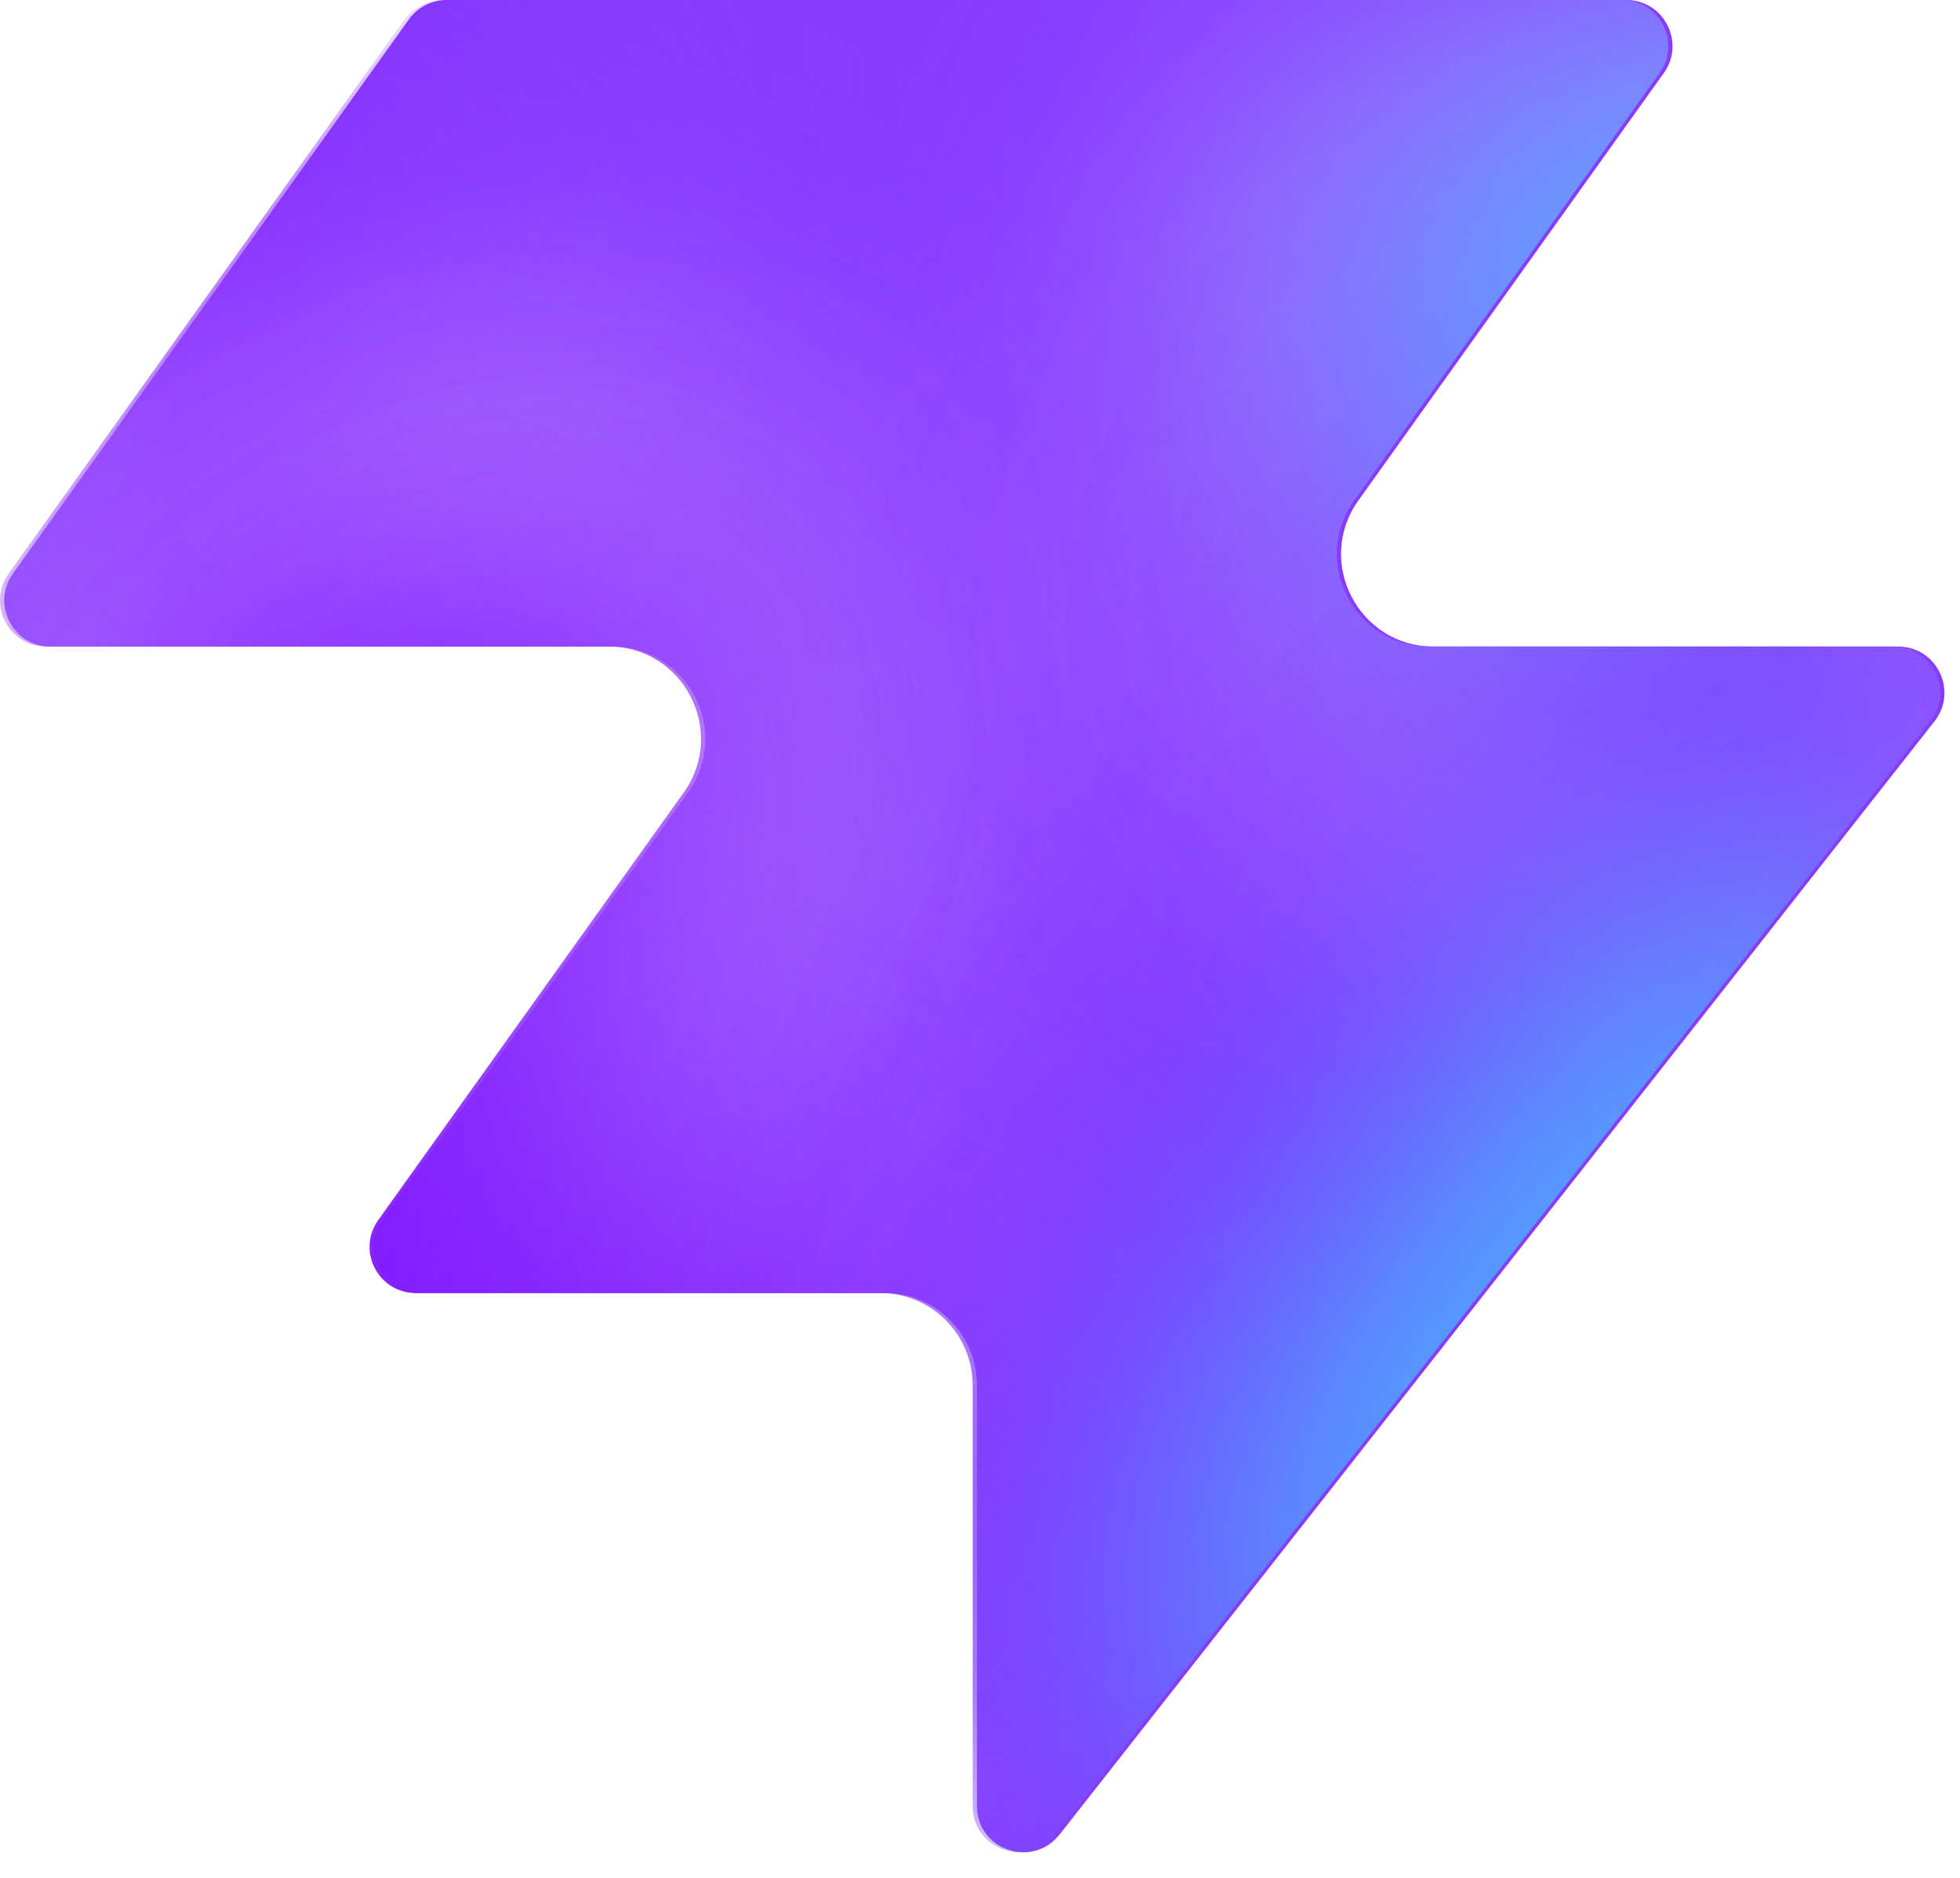
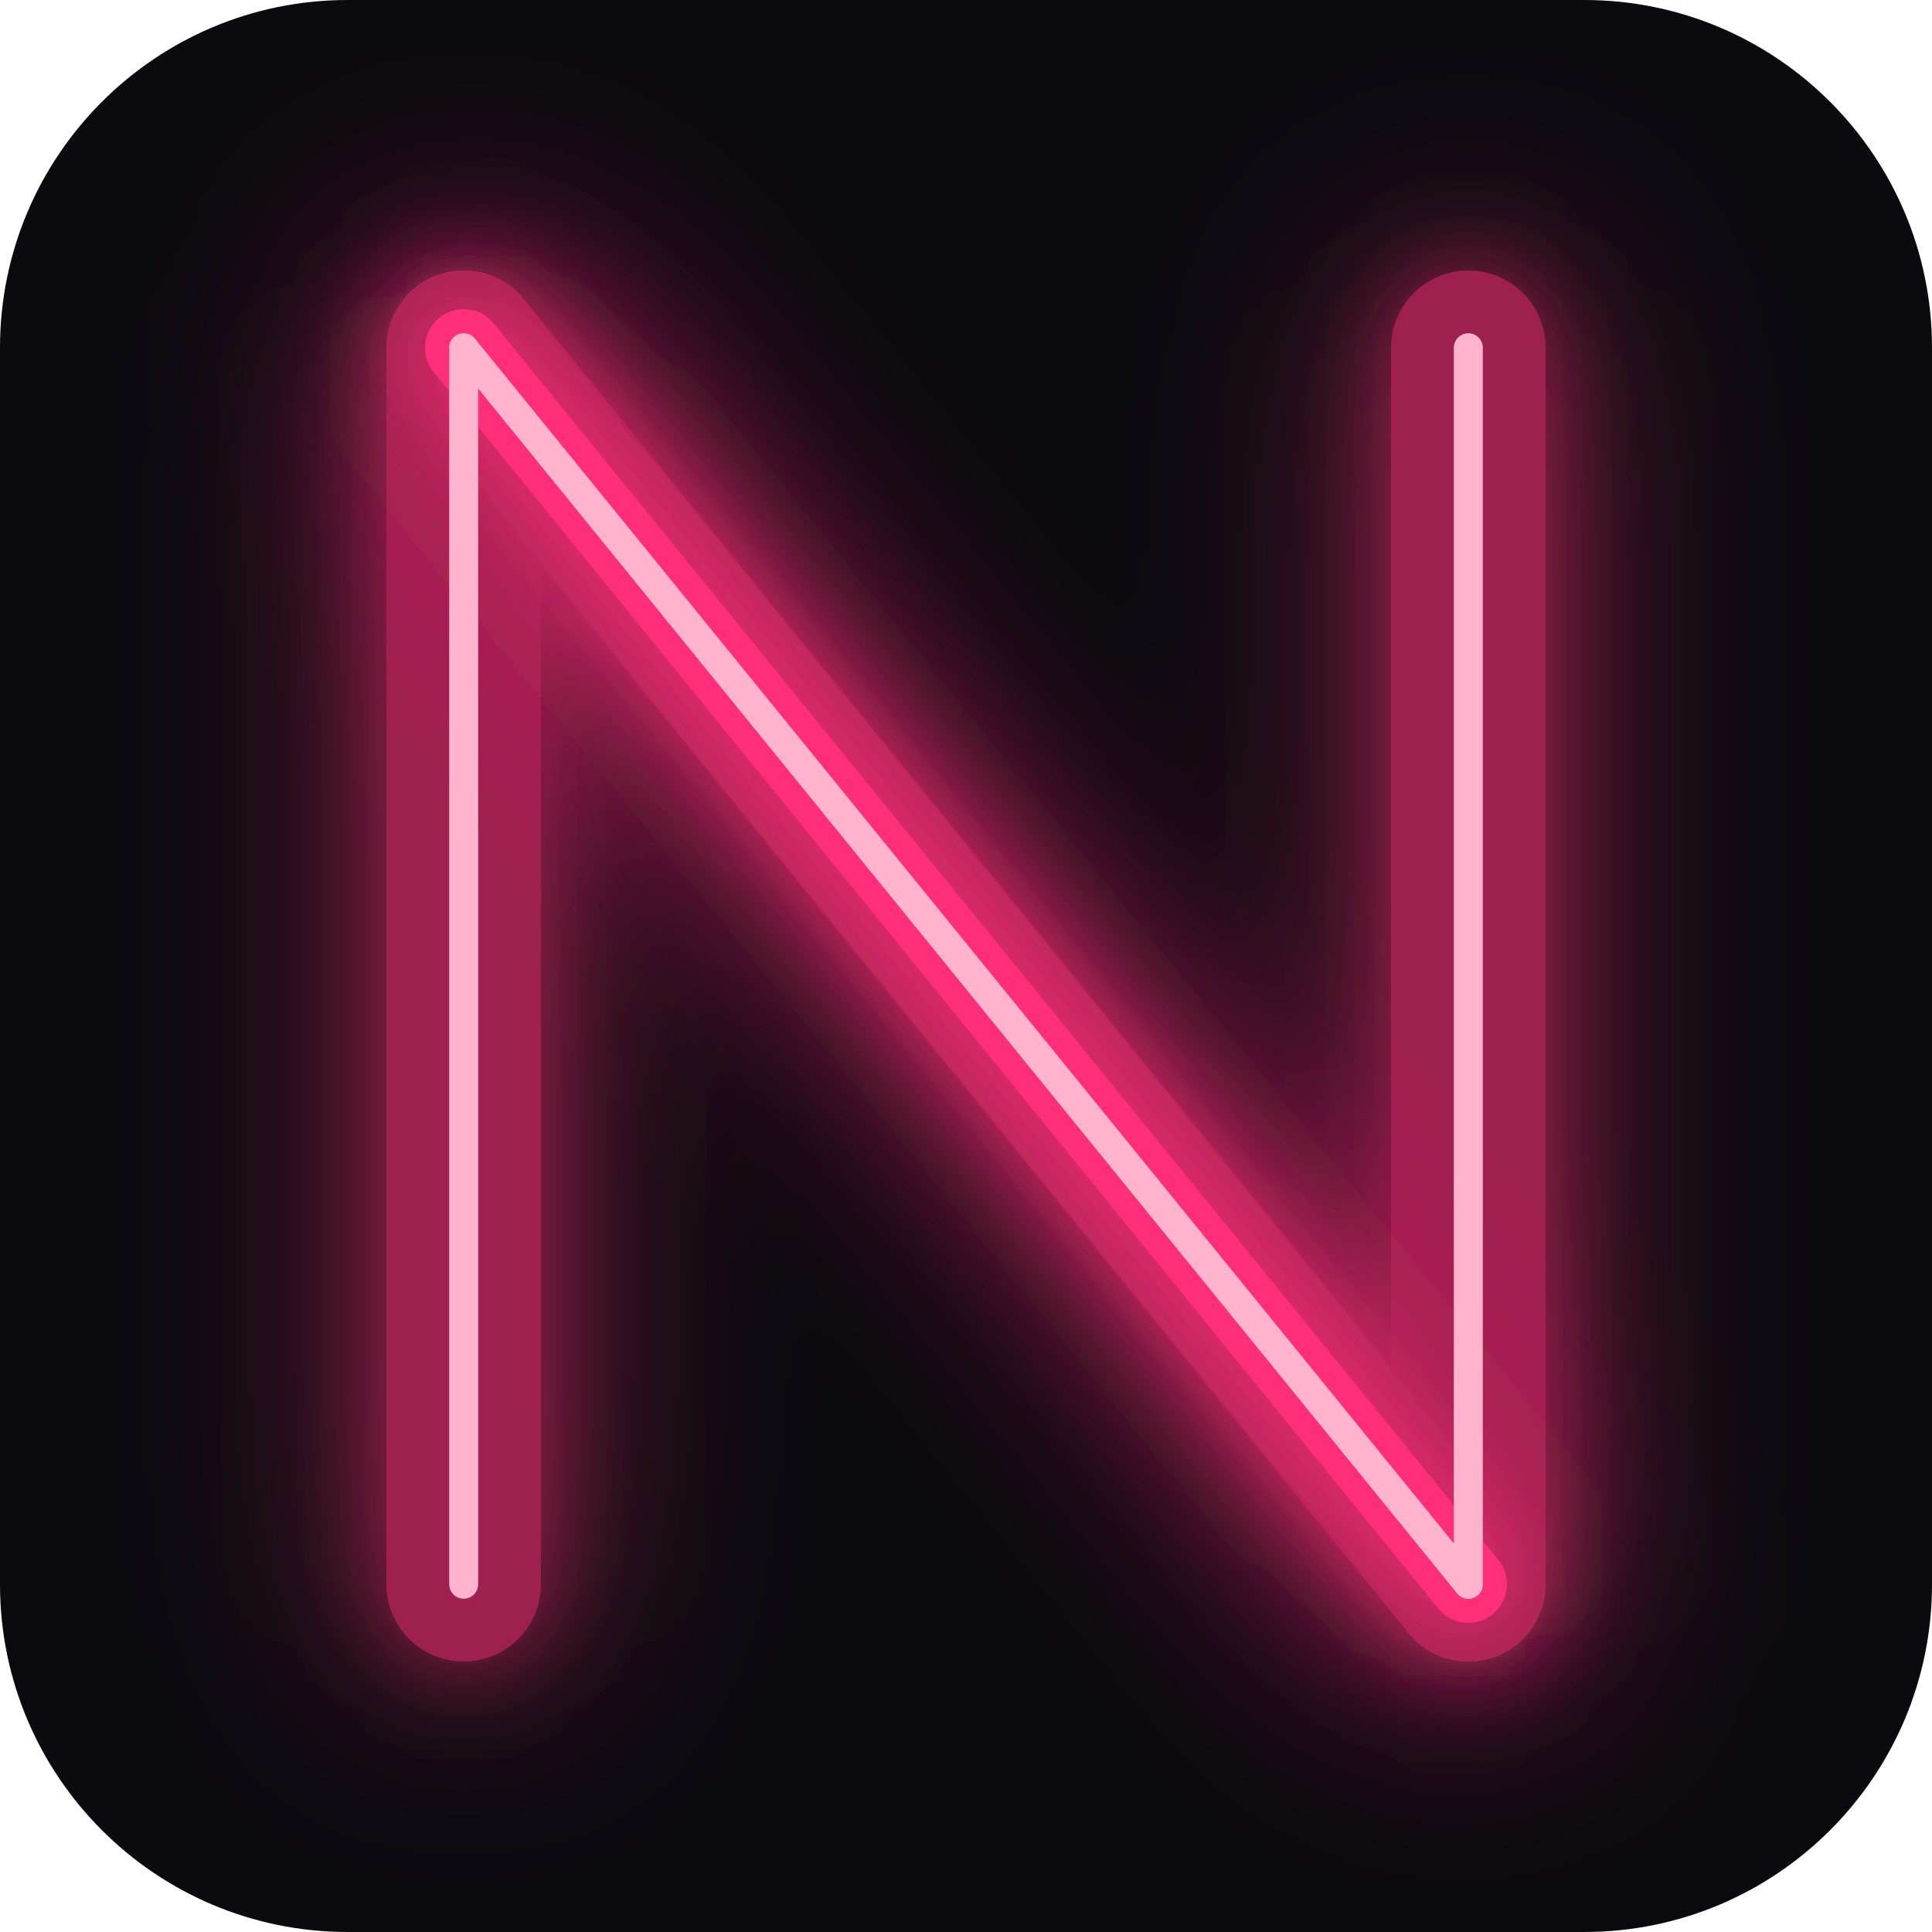
- <svg xmlns="http://www.w3.org/2000/svg" width="48" height="46" fill="none" viewBox="0 0 48 46">
-   <path fill="#863bff" d="M25.946 44.938c-.664.845-2.021.375-2.021-.698V33.937a2.26 2.26 0 0 0-2.262-2.262H10.287c-.92 0-1.456-1.04-.92-1.788l7.48-10.471c1.07-1.497 0-3.578-1.842-3.578H1.237c-.92 0-1.456-1.04-.92-1.788L10.013.474c.214-.297.556-.474.92-.474h28.894c.92 0 1.456 1.04.92 1.788l-7.48 10.471c-1.07 1.498 0 3.579 1.842 3.579h11.377c.943 0 1.473 1.088.89 1.83L25.947 44.94z" style="fill:#863bff;fill:color(display-p3 .525 .23 1);fill-opacity:1" />
-   <mask id="a" width="48" height="46" x="0" y="0" maskUnits="userSpaceOnUse" style="mask-type:alpha">
-     <path fill="#000" d="M25.842 44.938c-.664.844-2.021.375-2.021-.698V33.937a2.26 2.26 0 0 0-2.262-2.262H10.183c-.92 0-1.456-1.04-.92-1.788l7.48-10.471c1.07-1.498 0-3.579-1.842-3.579H1.133c-.92 0-1.456-1.04-.92-1.787L9.91.473c.214-.297.556-.474.92-.474h28.894c.92 0 1.456 1.04.92 1.788l-7.48 10.471c-1.07 1.498 0 3.578 1.842 3.578h11.377c.943 0 1.473 1.088.89 1.832L25.843 44.94z" style="fill:#000;fill-opacity:1" />
-   </mask>
-   <g mask="url(#a)">
-     <g filter="url(#b)">
-       <ellipse cx="5.508" cy="14.704" fill="#ede6ff" rx="5.508" ry="14.704" style="fill:#ede6ff;fill:color(display-p3 .927 .903 1);fill-opacity:1" transform="matrix(.00324 1 1 -.00324 -4.47 31.516)" />
-     </g>
-     <g filter="url(#c)">
-       <ellipse cx="10.399" cy="29.851" fill="#ede6ff" rx="10.399" ry="29.851" style="fill:#ede6ff;fill:color(display-p3 .927 .903 1);fill-opacity:1" transform="matrix(.00324 1 1 -.00324 -39.328 7.883)" />
-     </g>
-     <g filter="url(#d)">
-       <ellipse cx="5.508" cy="30.487" fill="#7e14ff" rx="5.508" ry="30.487" style="fill:#7e14ff;fill:color(display-p3 .492 .077 1);fill-opacity:1" transform="rotate(89.814 -25.913 -14.639)scale(1 -1)" />
-     </g>
-     <g filter="url(#e)">
-       <ellipse cx="5.508" cy="30.599" fill="#7e14ff" rx="5.508" ry="30.599" style="fill:#7e14ff;fill:color(display-p3 .492 .077 1);fill-opacity:1" transform="rotate(89.814 -32.644 -3.334)scale(1 -1)" />
-     </g>
-     <g filter="url(#f)">
-       <ellipse cx="5.508" cy="30.599" fill="#7e14ff" rx="5.508" ry="30.599" style="fill:#7e14ff;fill:color(display-p3 .492 .077 1);fill-opacity:1" transform="matrix(.00324 1 1 -.00324 -34.34 30.47)" />
-     </g>
-     <g filter="url(#g)">
-       <ellipse cx="14.072" cy="22.078" fill="#ede6ff" rx="14.072" ry="22.078" style="fill:#ede6ff;fill:color(display-p3 .927 .903 1);fill-opacity:1" transform="rotate(93.35 24.506 48.493)scale(-1 1)" />
-     </g>
-     <g filter="url(#h)">
-       <ellipse cx="3.47" cy="21.501" fill="#7e14ff" rx="3.47" ry="21.501" style="fill:#7e14ff;fill:color(display-p3 .492 .077 1);fill-opacity:1" transform="rotate(89.009 28.708 47.59)scale(-1 1)" />
-     </g>
-     <g filter="url(#i)">
-       <ellipse cx="3.47" cy="21.501" fill="#7e14ff" rx="3.47" ry="21.501" style="fill:#7e14ff;fill:color(display-p3 .492 .077 1);fill-opacity:1" transform="rotate(89.009 28.708 47.59)scale(-1 1)" />
-     </g>
-     <g filter="url(#j)">
-       <ellipse cx=".387" cy="8.972" fill="#7e14ff" rx="4.407" ry="29.108" style="fill:#7e14ff;fill:color(display-p3 .492 .077 1);fill-opacity:1" transform="rotate(39.51 .387 8.972)" />
-     </g>
-     <g filter="url(#k)">
-       <ellipse cx="47.523" cy="-6.092" fill="#7e14ff" rx="4.407" ry="29.108" style="fill:#7e14ff;fill:color(display-p3 .492 .077 1);fill-opacity:1" transform="rotate(37.892 47.523 -6.092)" />
-     </g>
-     <g filter="url(#l)">
-       <ellipse cx="41.412" cy="6.333" fill="#47bfff" rx="5.971" ry="9.665" style="fill:#47bfff;fill:color(display-p3 .28 .748 1);fill-opacity:1" transform="rotate(37.892 41.412 6.333)" />
-     </g>
-     <g filter="url(#m)">
-       <ellipse cx="-1.879" cy="38.332" fill="#7e14ff" rx="4.407" ry="29.108" style="fill:#7e14ff;fill:color(display-p3 .492 .077 1);fill-opacity:1" transform="rotate(37.892 -1.88 38.332)" />
-     </g>
-     <g filter="url(#n)">
-       <ellipse cx="-1.879" cy="38.332" fill="#7e14ff" rx="4.407" ry="29.108" style="fill:#7e14ff;fill:color(display-p3 .492 .077 1);fill-opacity:1" transform="rotate(37.892 -1.88 38.332)" />
-     </g>
-     <g filter="url(#o)">
-       <ellipse cx="35.651" cy="29.907" fill="#7e14ff" rx="4.407" ry="29.108" style="fill:#7e14ff;fill:color(display-p3 .492 .077 1);fill-opacity:1" transform="rotate(37.892 35.651 29.907)" />
-     </g>
-     <g filter="url(#p)">
-       <ellipse cx="38.418" cy="32.4" fill="#47bfff" rx="5.971" ry="15.297" style="fill:#47bfff;fill:color(display-p3 .28 .748 1);fill-opacity:1" transform="rotate(37.892 38.418 32.4)" />
-     </g>
-   </g>
+ <svg xmlns="http://www.w3.org/2000/svg" viewBox="0 0 100 100" width="100" height="100">
  <defs>
-     <filter id="b" width="60.045" height="41.654" x="-19.77" y="16.149" color-interpolation-filters="sRGB" filterUnits="userSpaceOnUse">
-       <feFlood flood-opacity="0" result="BackgroundImageFix" />
-       <feBlend in="SourceGraphic" in2="BackgroundImageFix" result="shape" />
-       <feGaussianBlur result="effect1_foregroundBlur_2002_17158" stdDeviation="7.659" />
-     </filter>
-     <filter id="c" width="90.34" height="51.437" x="-54.613" y="-7.533" color-interpolation-filters="sRGB" filterUnits="userSpaceOnUse">
-       <feFlood flood-opacity="0" result="BackgroundImageFix" />
-       <feBlend in="SourceGraphic" in2="BackgroundImageFix" result="shape" />
-       <feGaussianBlur result="effect1_foregroundBlur_2002_17158" stdDeviation="7.659" />
-     </filter>
-     <filter id="d" width="79.355" height="29.4" x="-49.64" y="2.03" color-interpolation-filters="sRGB" filterUnits="userSpaceOnUse">
-       <feFlood flood-opacity="0" result="BackgroundImageFix" />
-       <feBlend in="SourceGraphic" in2="BackgroundImageFix" result="shape" />
-       <feGaussianBlur result="effect1_foregroundBlur_2002_17158" stdDeviation="4.596" />
-     </filter>
-     <filter id="e" width="79.579" height="29.4" x="-45.045" y="20.029" color-interpolation-filters="sRGB" filterUnits="userSpaceOnUse">
-       <feFlood flood-opacity="0" result="BackgroundImageFix" />
-       <feBlend in="SourceGraphic" in2="BackgroundImageFix" result="shape" />
-       <feGaussianBlur result="effect1_foregroundBlur_2002_17158" stdDeviation="4.596" />
-     </filter>
-     <filter id="f" width="79.579" height="29.4" x="-43.513" y="21.178" color-interpolation-filters="sRGB" filterUnits="userSpaceOnUse">
-       <feFlood flood-opacity="0" result="BackgroundImageFix" />
-       <feBlend in="SourceGraphic" in2="BackgroundImageFix" result="shape" />
-       <feGaussianBlur result="effect1_foregroundBlur_2002_17158" stdDeviation="4.596" />
-     </filter>
-     <filter id="g" width="74.749" height="58.852" x="15.756" y="-17.901" color-interpolation-filters="sRGB" filterUnits="userSpaceOnUse">
-       <feFlood flood-opacity="0" result="BackgroundImageFix" />
-       <feBlend in="SourceGraphic" in2="BackgroundImageFix" result="shape" />
-       <feGaussianBlur result="effect1_foregroundBlur_2002_17158" stdDeviation="7.659" />
-     </filter>
-     <filter id="h" width="61.377" height="25.362" x="23.548" y="2.284" color-interpolation-filters="sRGB" filterUnits="userSpaceOnUse">
-       <feFlood flood-opacity="0" result="BackgroundImageFix" />
-       <feBlend in="SourceGraphic" in2="BackgroundImageFix" result="shape" />
-       <feGaussianBlur result="effect1_foregroundBlur_2002_17158" stdDeviation="4.596" />
-     </filter>
-     <filter id="i" width="61.377" height="25.362" x="23.548" y="2.284" color-interpolation-filters="sRGB" filterUnits="userSpaceOnUse">
-       <feFlood flood-opacity="0" result="BackgroundImageFix" />
-       <feBlend in="SourceGraphic" in2="BackgroundImageFix" result="shape" />
-       <feGaussianBlur result="effect1_foregroundBlur_2002_17158" stdDeviation="4.596" />
-     </filter>
-     <filter id="j" width="56.045" height="63.649" x="-27.636" y="-22.853" color-interpolation-filters="sRGB" filterUnits="userSpaceOnUse">
-       <feFlood flood-opacity="0" result="BackgroundImageFix" />
-       <feBlend in="SourceGraphic" in2="BackgroundImageFix" result="shape" />
-       <feGaussianBlur result="effect1_foregroundBlur_2002_17158" stdDeviation="4.596" />
-     </filter>
-     <filter id="k" width="54.814" height="64.646" x="20.116" y="-38.415" color-interpolation-filters="sRGB" filterUnits="userSpaceOnUse">
-       <feFlood flood-opacity="0" result="BackgroundImageFix" />
-       <feBlend in="SourceGraphic" in2="BackgroundImageFix" result="shape" />
-       <feGaussianBlur result="effect1_foregroundBlur_2002_17158" stdDeviation="4.596" />
-     </filter>
-     <filter id="l" width="33.541" height="35.313" x="24.641" y="-11.323" color-interpolation-filters="sRGB" filterUnits="userSpaceOnUse">
-       <feFlood flood-opacity="0" result="BackgroundImageFix" />
-       <feBlend in="SourceGraphic" in2="BackgroundImageFix" result="shape" />
-       <feGaussianBlur result="effect1_foregroundBlur_2002_17158" stdDeviation="4.596" />
-     </filter>
-     <filter id="m" width="54.814" height="64.646" x="-29.286" y="6.009" color-interpolation-filters="sRGB" filterUnits="userSpaceOnUse">
-       <feFlood flood-opacity="0" result="BackgroundImageFix" />
-       <feBlend in="SourceGraphic" in2="BackgroundImageFix" result="shape" />
-       <feGaussianBlur result="effect1_foregroundBlur_2002_17158" stdDeviation="4.596" />
-     </filter>
-     <filter id="n" width="54.814" height="64.646" x="-29.286" y="6.009" color-interpolation-filters="sRGB" filterUnits="userSpaceOnUse">
-       <feFlood flood-opacity="0" result="BackgroundImageFix" />
-       <feBlend in="SourceGraphic" in2="BackgroundImageFix" result="shape" />
-       <feGaussianBlur result="effect1_foregroundBlur_2002_17158" stdDeviation="4.596" />
-     </filter>
-     <filter id="o" width="54.814" height="64.646" x="8.244" y="-2.416" color-interpolation-filters="sRGB" filterUnits="userSpaceOnUse">
-       <feFlood flood-opacity="0" result="BackgroundImageFix" />
-       <feBlend in="SourceGraphic" in2="BackgroundImageFix" result="shape" />
-       <feGaussianBlur result="effect1_foregroundBlur_2002_17158" stdDeviation="4.596" />
-     </filter>
-     <filter id="p" width="39.409" height="43.623" x="18.713" y="10.588" color-interpolation-filters="sRGB" filterUnits="userSpaceOnUse">
-       <feFlood flood-opacity="0" result="BackgroundImageFix" />
-       <feBlend in="SourceGraphic" in2="BackgroundImageFix" result="shape" />
-       <feGaussianBlur result="effect1_foregroundBlur_2002_17158" stdDeviation="4.596" />
+     <filter id="neon-glow" x="-60%" y="-60%" width="220%" height="220%">
+       <feGaussianBlur stdDeviation="2.5" result="blur1" />
+       <feGaussianBlur stdDeviation="6" result="blur2" />
+       <feMerge>
+         <feMergeNode in="blur2" />
+         <feMergeNode in="blur1" />
+         <feMergeNode in="SourceGraphic" />
+       </feMerge>
    </filter>
  </defs>
+   <rect width="100" height="100" rx="18" fill="#0A0A0F" />
+   <g filter="url(#neon-glow)" opacity="0.6">
+     <line x1="24" y1="18" x2="24" y2="82" stroke="#FF2D78" stroke-width="8" stroke-linecap="round" />
+     <line x1="24" y1="18" x2="76" y2="82" stroke="#FF2D78" stroke-width="8" stroke-linecap="round" />
+     <line x1="76" y1="18" x2="76" y2="82" stroke="#FF2D78" stroke-width="8" stroke-linecap="round" />
+   </g>
+   <line x1="24" y1="18" x2="24" y2="82" stroke="#FF2D78" stroke-width="4" stroke-linecap="round" filter="url(#neon-glow)" />
+   <line x1="24" y1="18" x2="76" y2="82" stroke="#FF2D78" stroke-width="4" stroke-linecap="round" filter="url(#neon-glow)" />
+   <line x1="76" y1="18" x2="76" y2="82" stroke="#FF2D78" stroke-width="4" stroke-linecap="round" filter="url(#neon-glow)" />
+   <line x1="24" y1="18" x2="24" y2="82" stroke="#FFB3CC" stroke-width="1.5" stroke-linecap="round" />
+   <line x1="24" y1="18" x2="76" y2="82" stroke="#FFB3CC" stroke-width="1.5" stroke-linecap="round" />
+   <line x1="76" y1="18" x2="76" y2="82" stroke="#FFB3CC" stroke-width="1.5" stroke-linecap="round" />
</svg>
